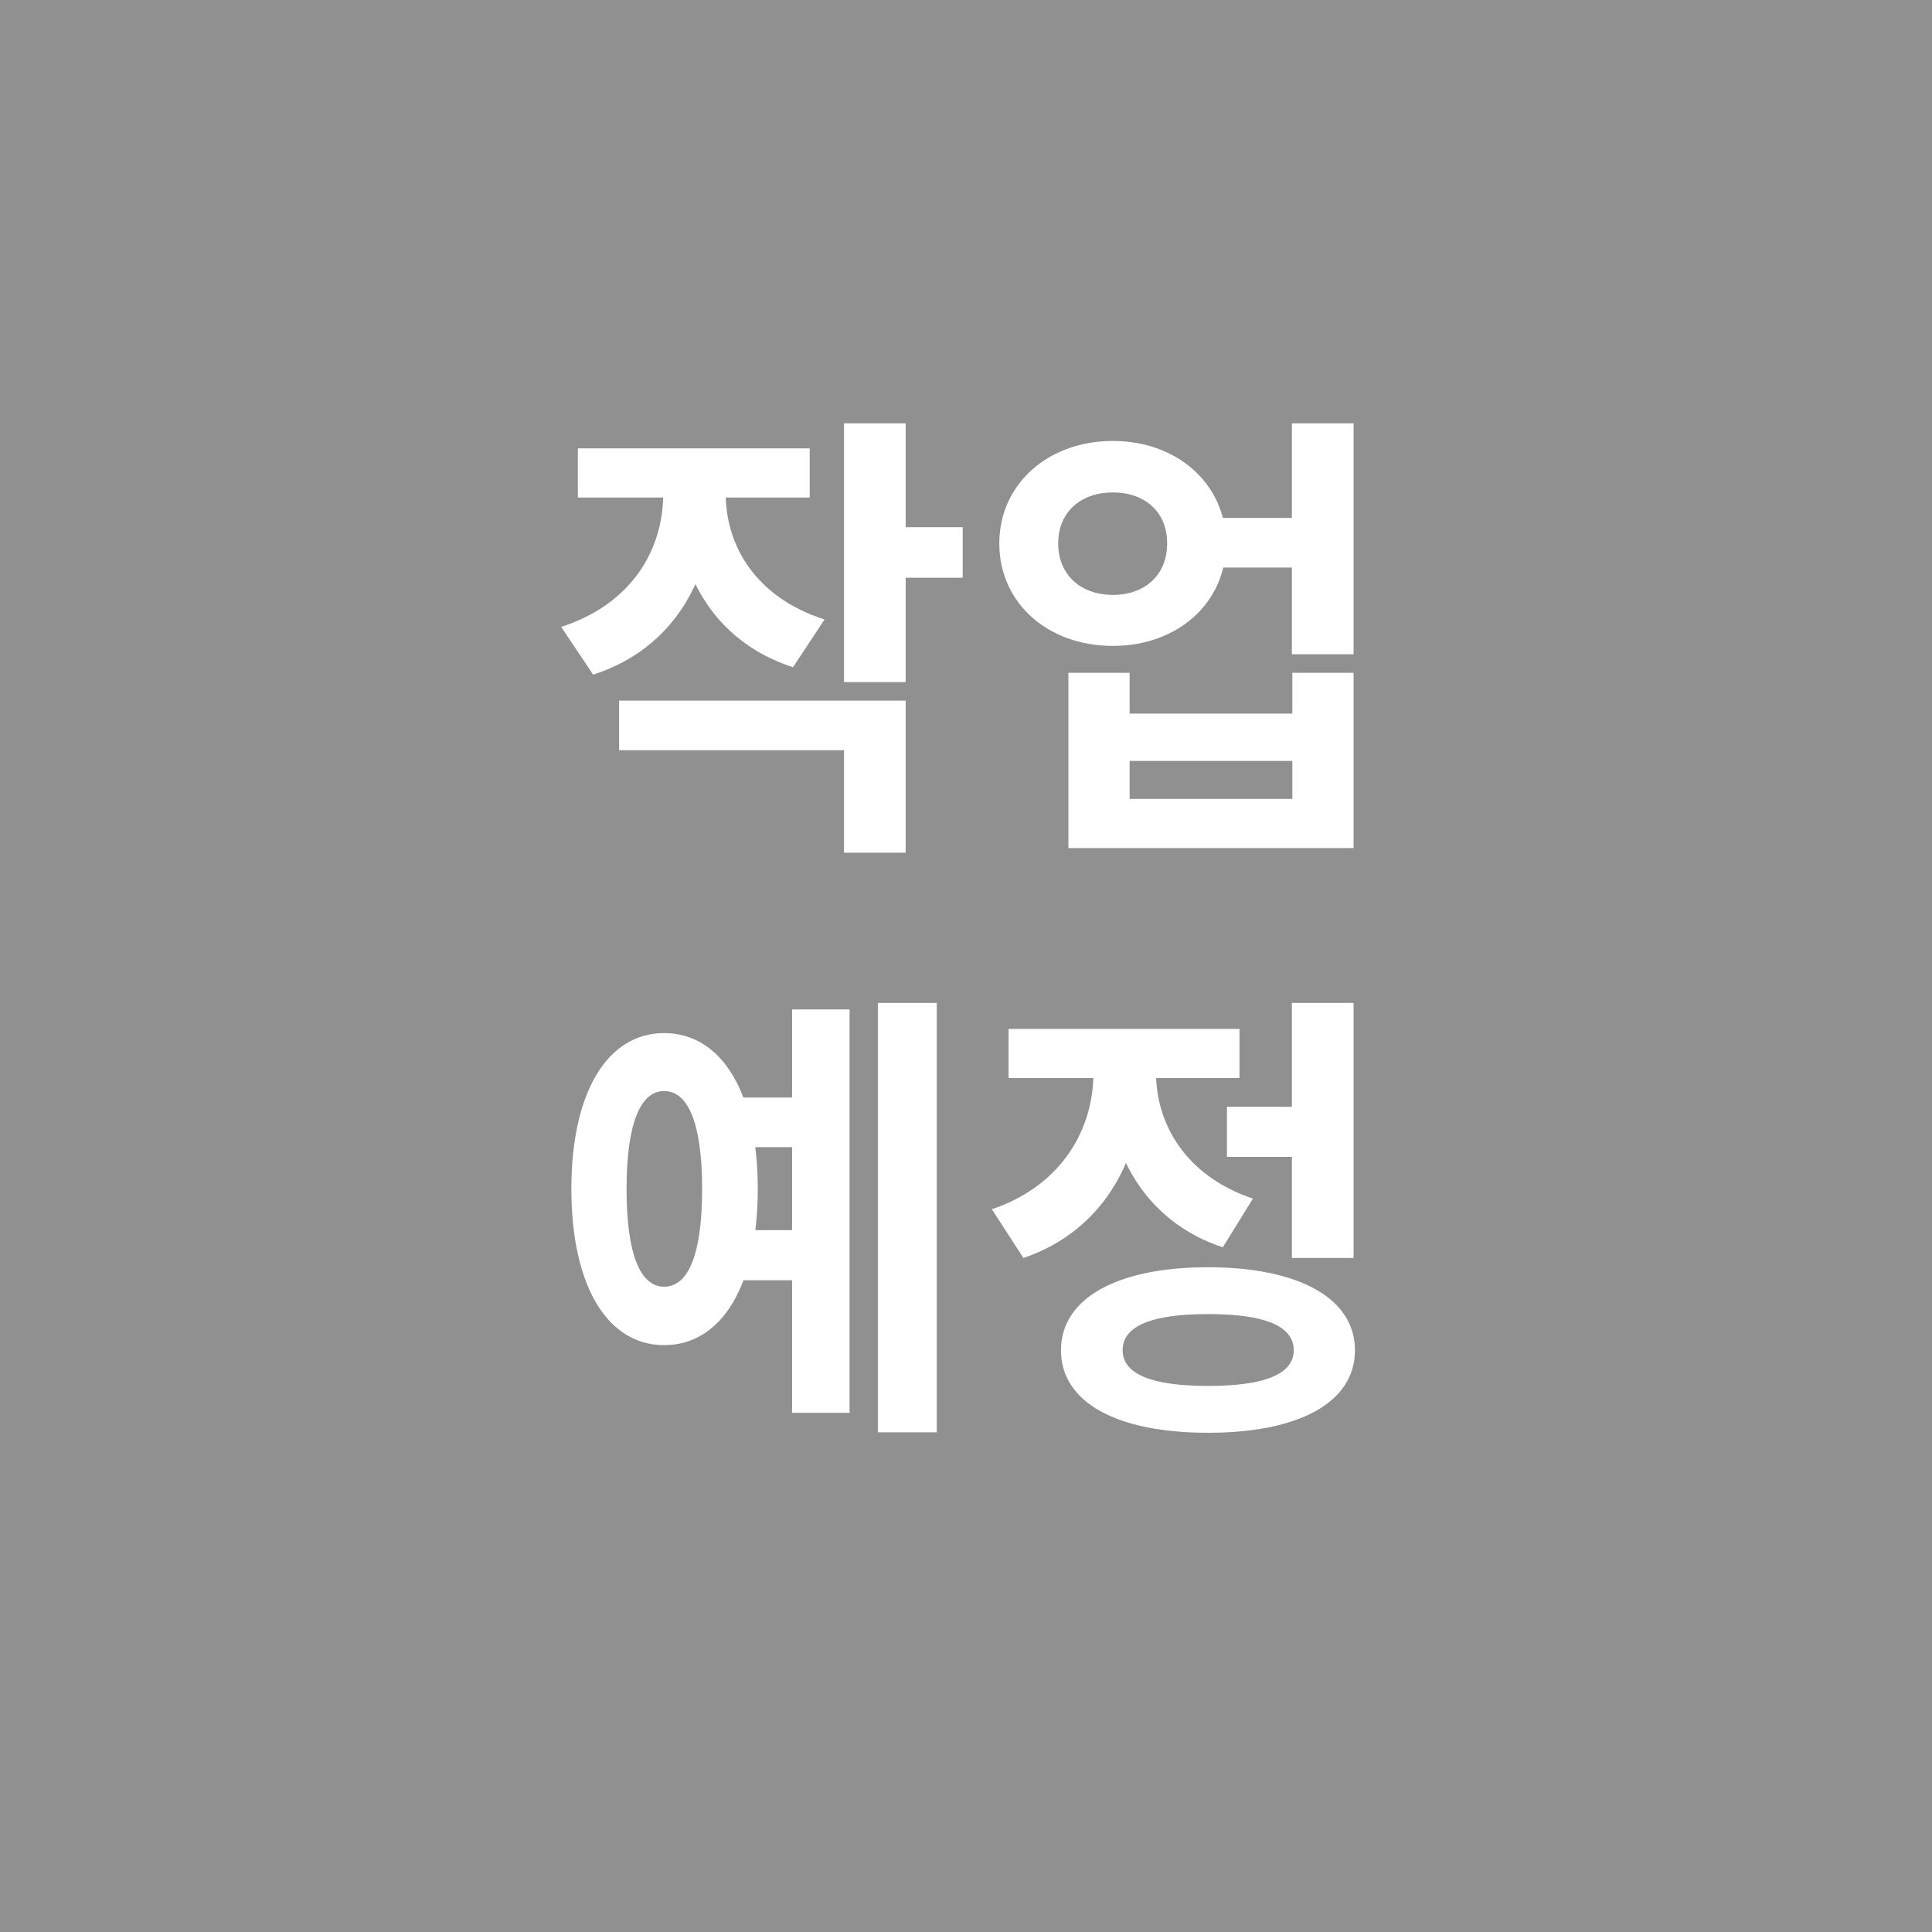
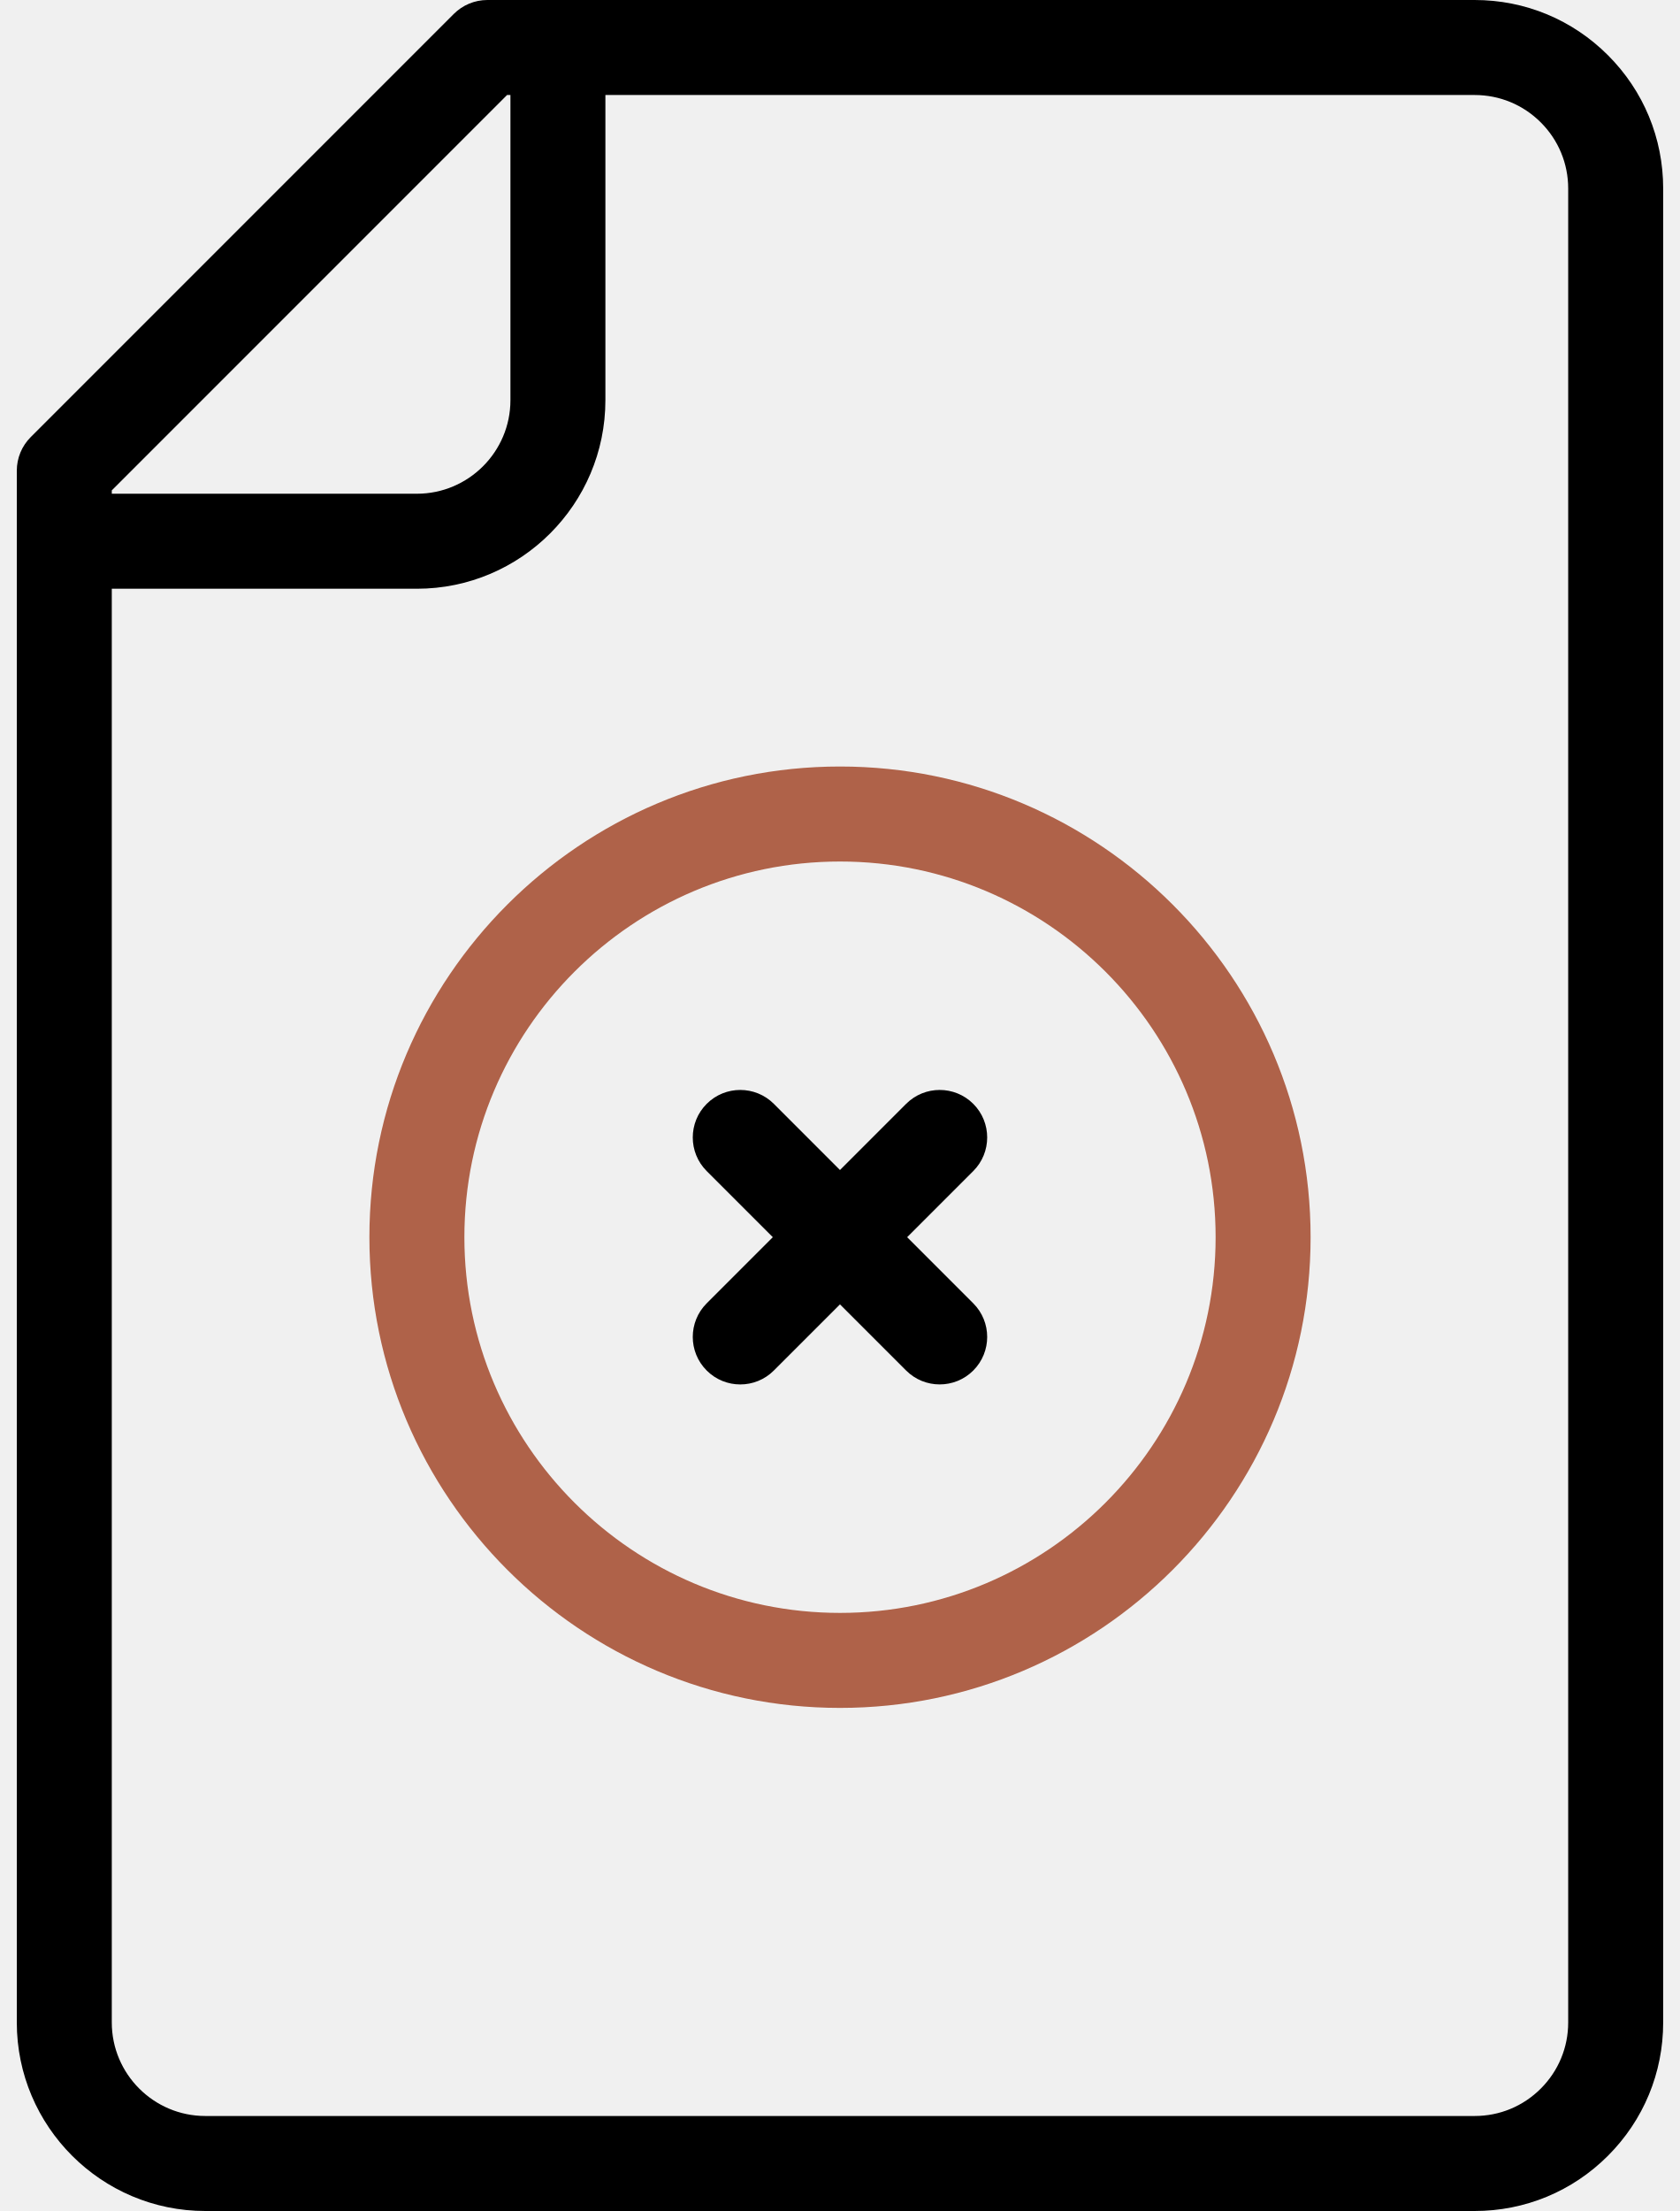
- <svg xmlns="http://www.w3.org/2000/svg" width="100" height="100" viewBox="0 0 100 100" fill="none">
-   <rect width="100" height="100" fill="black" fill-opacity="0.4" />
-   <path d="M34.326 24.192H36.942V25.584C36.942 29.784 34.95 33.552 30.702 34.92L29.046 32.448C32.766 31.248 34.326 28.368 34.326 25.584V24.192ZM34.974 24.192H37.566V25.584C37.566 28.2 39.078 30.912 42.678 32.064L41.046 34.536C36.894 33.192 34.974 29.568 34.974 25.584V24.192ZM29.91 23.208H41.91V25.752H29.91V23.208ZM43.686 21.912H46.878V35.304H43.686V21.912ZM45.99 27.288H49.83V29.904H45.99V27.288ZM32.046 36.264H46.878V44.136H43.686V38.832H32.046V36.264ZM62.692 26.808H68.26V29.376H62.692V26.808ZM57.604 22.824C60.94 22.824 63.46 25.056 63.46 28.128C63.46 31.224 60.94 33.432 57.604 33.432C54.244 33.432 51.724 31.224 51.724 28.128C51.724 25.056 54.244 22.824 57.604 22.824ZM57.604 25.488C55.972 25.488 54.772 26.472 54.772 28.128C54.772 29.784 55.972 30.792 57.604 30.792C59.236 30.792 60.412 29.784 60.412 28.128C60.412 26.472 59.236 25.488 57.604 25.488ZM66.868 21.912H70.06V33.864H66.868V21.912ZM55.3 34.824H58.468V36.936H66.892V34.824H70.06V43.896H55.3V34.824ZM58.468 39.384V41.352H66.892V39.384H58.468ZM38.214 56.808H41.91V59.376H38.214V56.808ZM38.214 63.672H41.91V66.264H38.214V63.672ZM45.438 51.912H48.486V74.136H45.438V51.912ZM40.998 52.248H43.974V73.128H40.998V52.248ZM34.374 53.472C37.326 53.472 39.222 56.52 39.222 61.536C39.222 66.576 37.326 69.624 34.374 69.624C31.446 69.624 29.574 66.576 29.574 61.536C29.574 56.52 31.446 53.472 34.374 53.472ZM34.374 56.472C33.15 56.472 32.43 58.152 32.43 61.536C32.43 64.944 33.15 66.6 34.374 66.6C35.622 66.6 36.342 64.944 36.342 61.536C36.342 58.152 35.622 56.472 34.374 56.472ZM63.508 57.288H67.732V59.88H63.508V57.288ZM66.868 51.912H70.06V65.112H66.868V51.912ZM62.524 65.592C67.228 65.592 70.132 67.2 70.132 69.888C70.132 72.6 67.228 74.16 62.524 74.16C57.82 74.16 54.916 72.6 54.916 69.888C54.916 67.2 57.82 65.592 62.524 65.592ZM62.524 68.016C59.644 68.016 58.108 68.616 58.108 69.888C58.108 71.136 59.644 71.736 62.524 71.736C65.428 71.736 66.964 71.136 66.964 69.888C66.964 68.616 65.428 68.016 62.524 68.016ZM56.596 54.144H59.188V55.536C59.188 59.784 57.22 63.672 52.972 65.112L51.34 62.592C55.012 61.344 56.596 58.392 56.596 55.536V54.144ZM57.268 54.144H59.836V55.536C59.836 58.152 61.348 60.864 64.852 62.04L63.292 64.56C59.164 63.192 57.268 59.496 57.268 55.536V54.144ZM52.204 53.256H64.156V55.8H52.204V53.256Z" fill="white" />
+ <svg xmlns="http://www.w3.org/2000/svg" width="76" height="100" viewBox="0 0 76 100" fill="none">
+   <path d="M72.742 2.499C71.132 0.888 68.99 0 66.71 0H22.049C21.479 0 20.933 0.226 20.53 0.629L1.389 19.77C0.986 20.173 0.76 20.719 0.76 21.289V91.472C0.76 96.174 4.586 100 9.288 100H66.71C68.99 100 71.132 99.112 72.741 97.502C74.352 95.891 75.239 93.749 75.239 91.472V8.529C75.239 6.251 74.352 4.109 72.742 2.499ZM22.939 4.297H23.091V18.099C23.091 20.432 21.192 22.331 18.859 22.331H5.057V22.179L22.939 4.297ZM70.942 91.472C70.942 92.602 70.502 93.664 69.702 94.464C68.903 95.263 67.841 95.703 66.71 95.703H9.288C6.955 95.703 5.057 93.805 5.057 91.472V26.628H18.859C23.561 26.628 27.387 22.802 27.387 18.099V4.297H66.71C67.841 4.297 68.903 4.737 69.703 5.537C70.502 6.336 70.942 7.399 70.942 8.529V91.472Z" fill="black" />
+   <path d="M38 77.246C26.261 77.246 16.711 67.696 16.711 55.957C16.711 44.218 26.261 34.668 38 34.668C49.739 34.668 59.289 44.218 59.289 55.957C59.289 67.696 49.739 77.246 38 77.246ZM38 38.965C28.631 38.965 21.008 46.587 21.008 55.957C21.008 65.327 28.631 72.949 38 72.949C47.37 72.949 54.992 65.327 54.992 55.957C54.992 46.587 47.37 38.965 38 38.965Z" fill="#AF6249" />
+   <path d="M41.038 55.956L44.029 52.965C44.868 52.125 44.868 50.765 44.029 49.926C43.19 49.087 41.83 49.087 40.991 49.926L37.999 52.918L35.008 49.926C34.168 49.087 32.808 49.087 31.969 49.926C31.13 50.765 31.13 52.126 31.969 52.965L34.961 55.956L31.969 58.948C31.13 59.787 31.13 61.147 31.969 61.986C32.389 62.406 32.938 62.616 33.488 62.616C34.038 62.616 34.588 62.406 35.007 61.986L37.999 58.995L40.991 61.986C41.41 62.406 41.96 62.615 42.51 62.615C43.06 62.615 43.61 62.406 44.029 61.986C44.868 61.147 44.868 59.787 44.029 58.948L41.038 55.956Z" fill="black" />
</svg>
